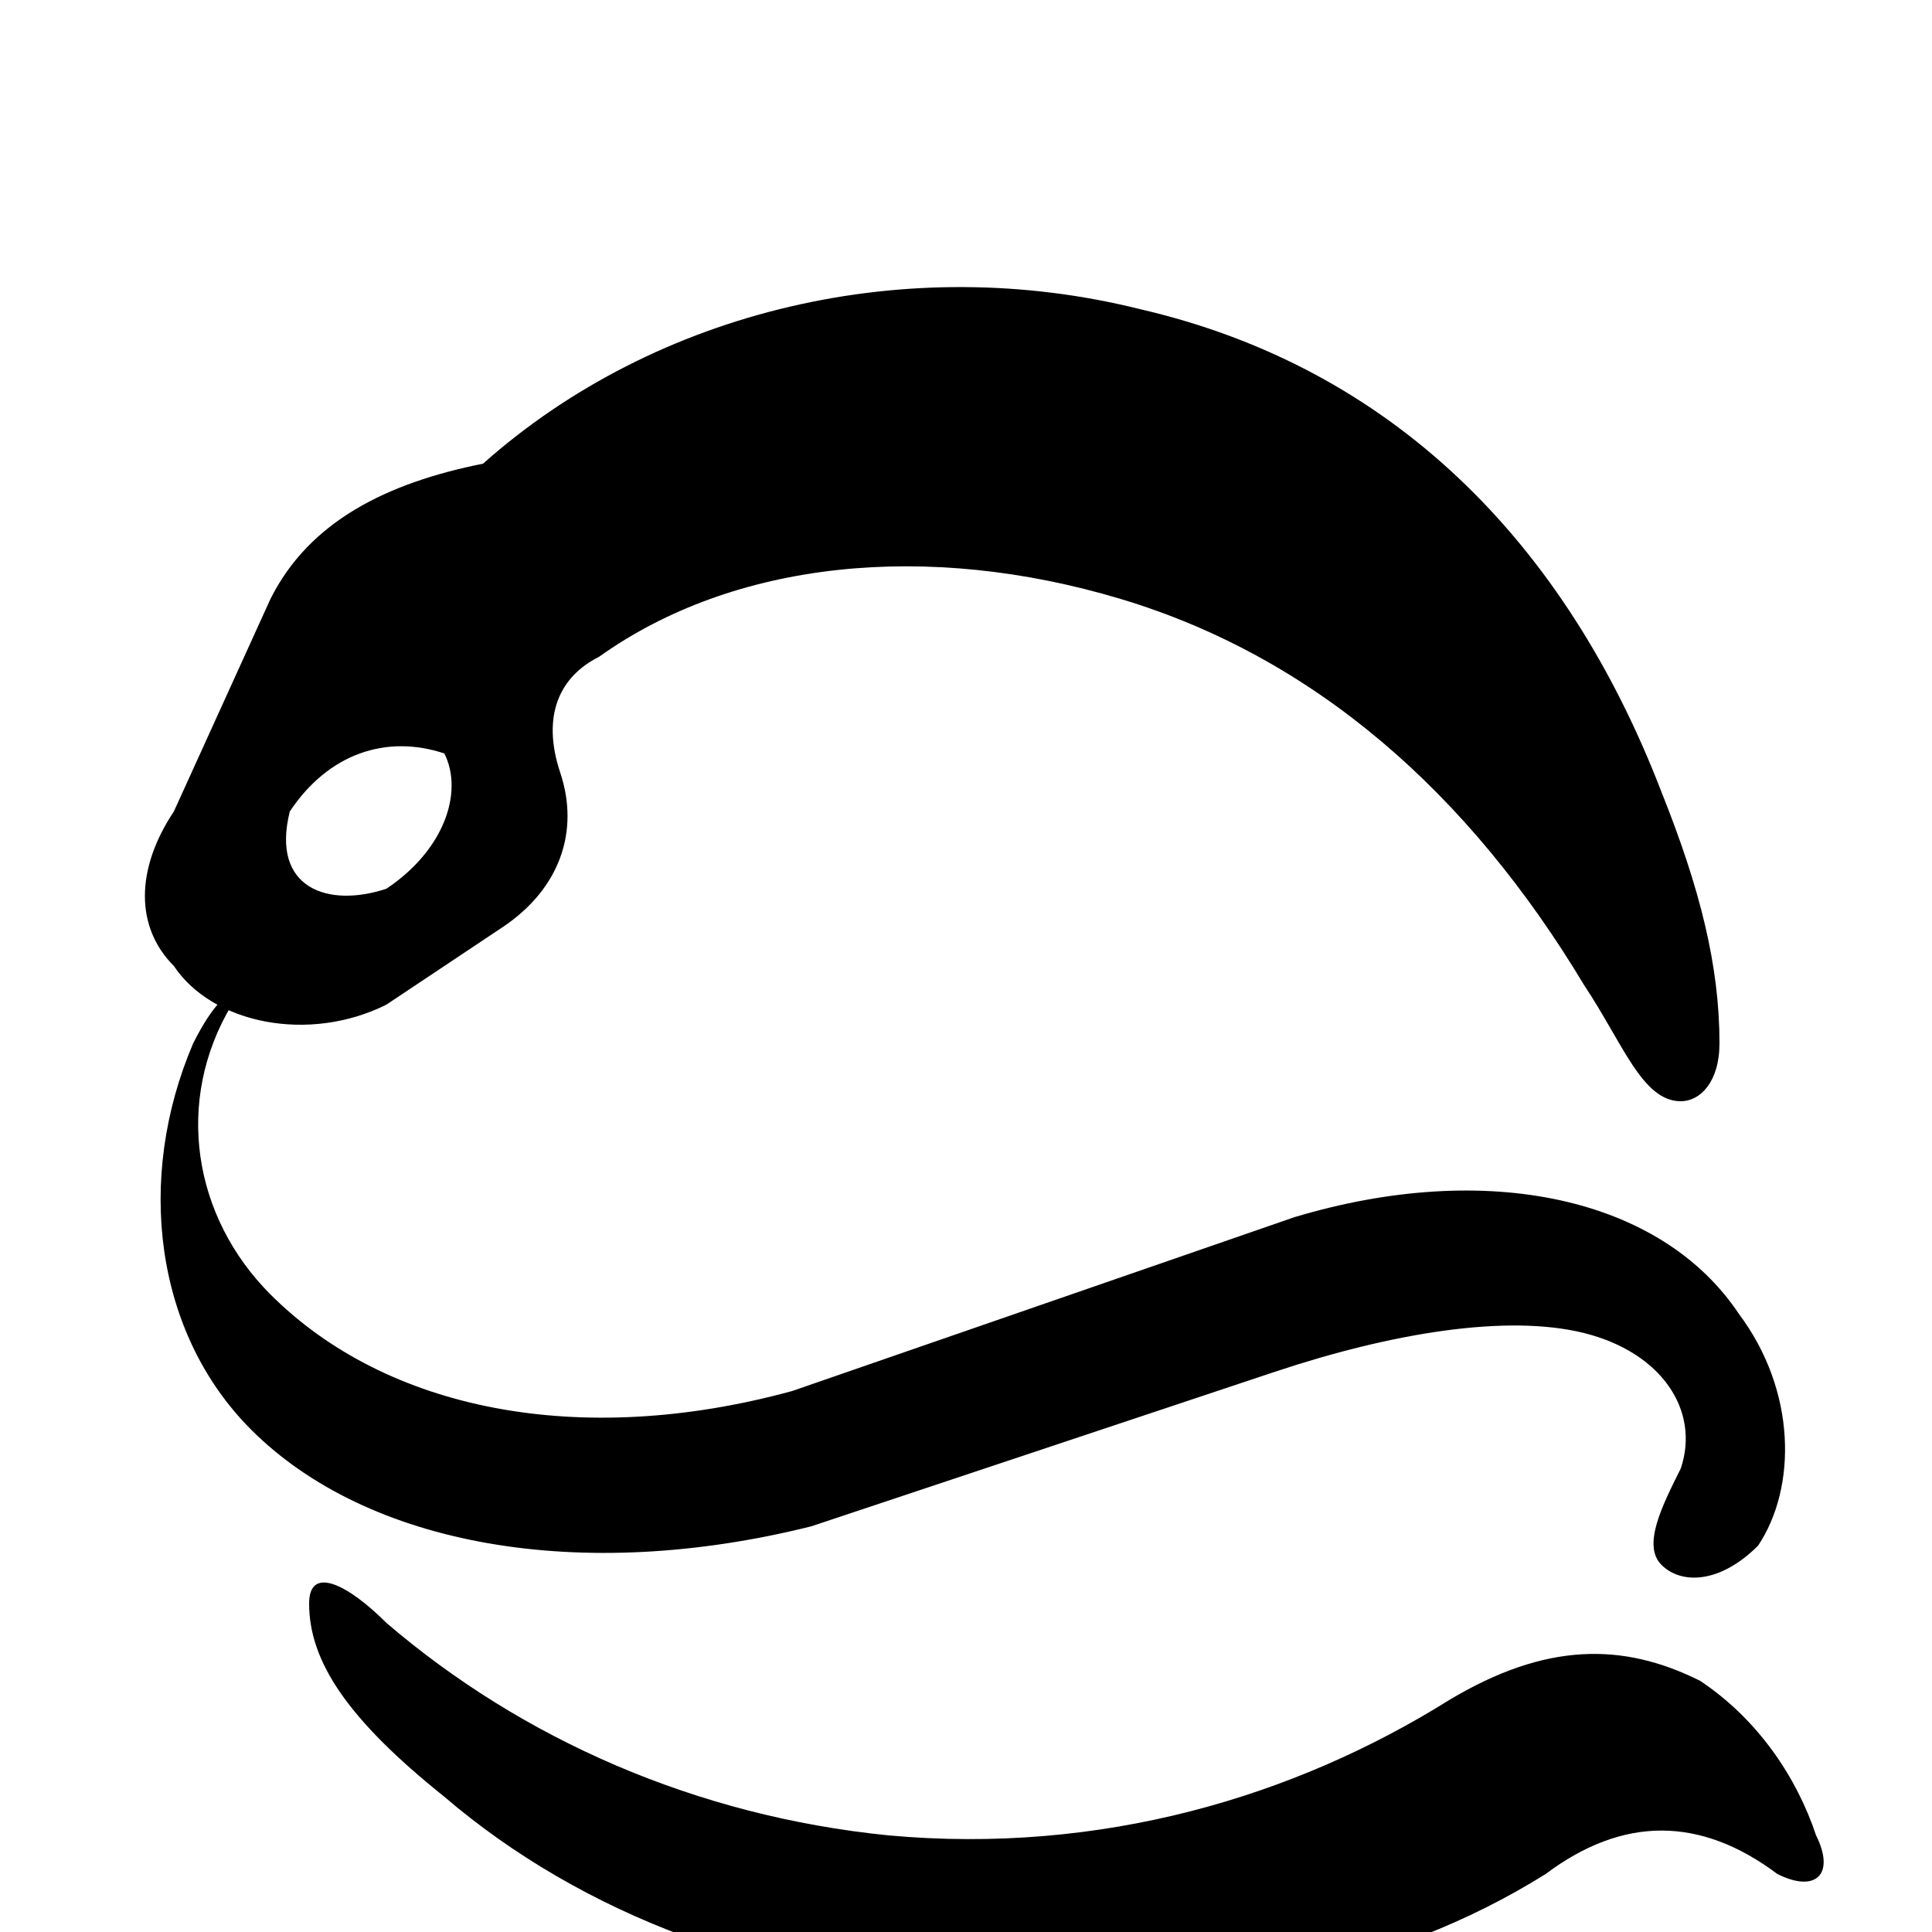
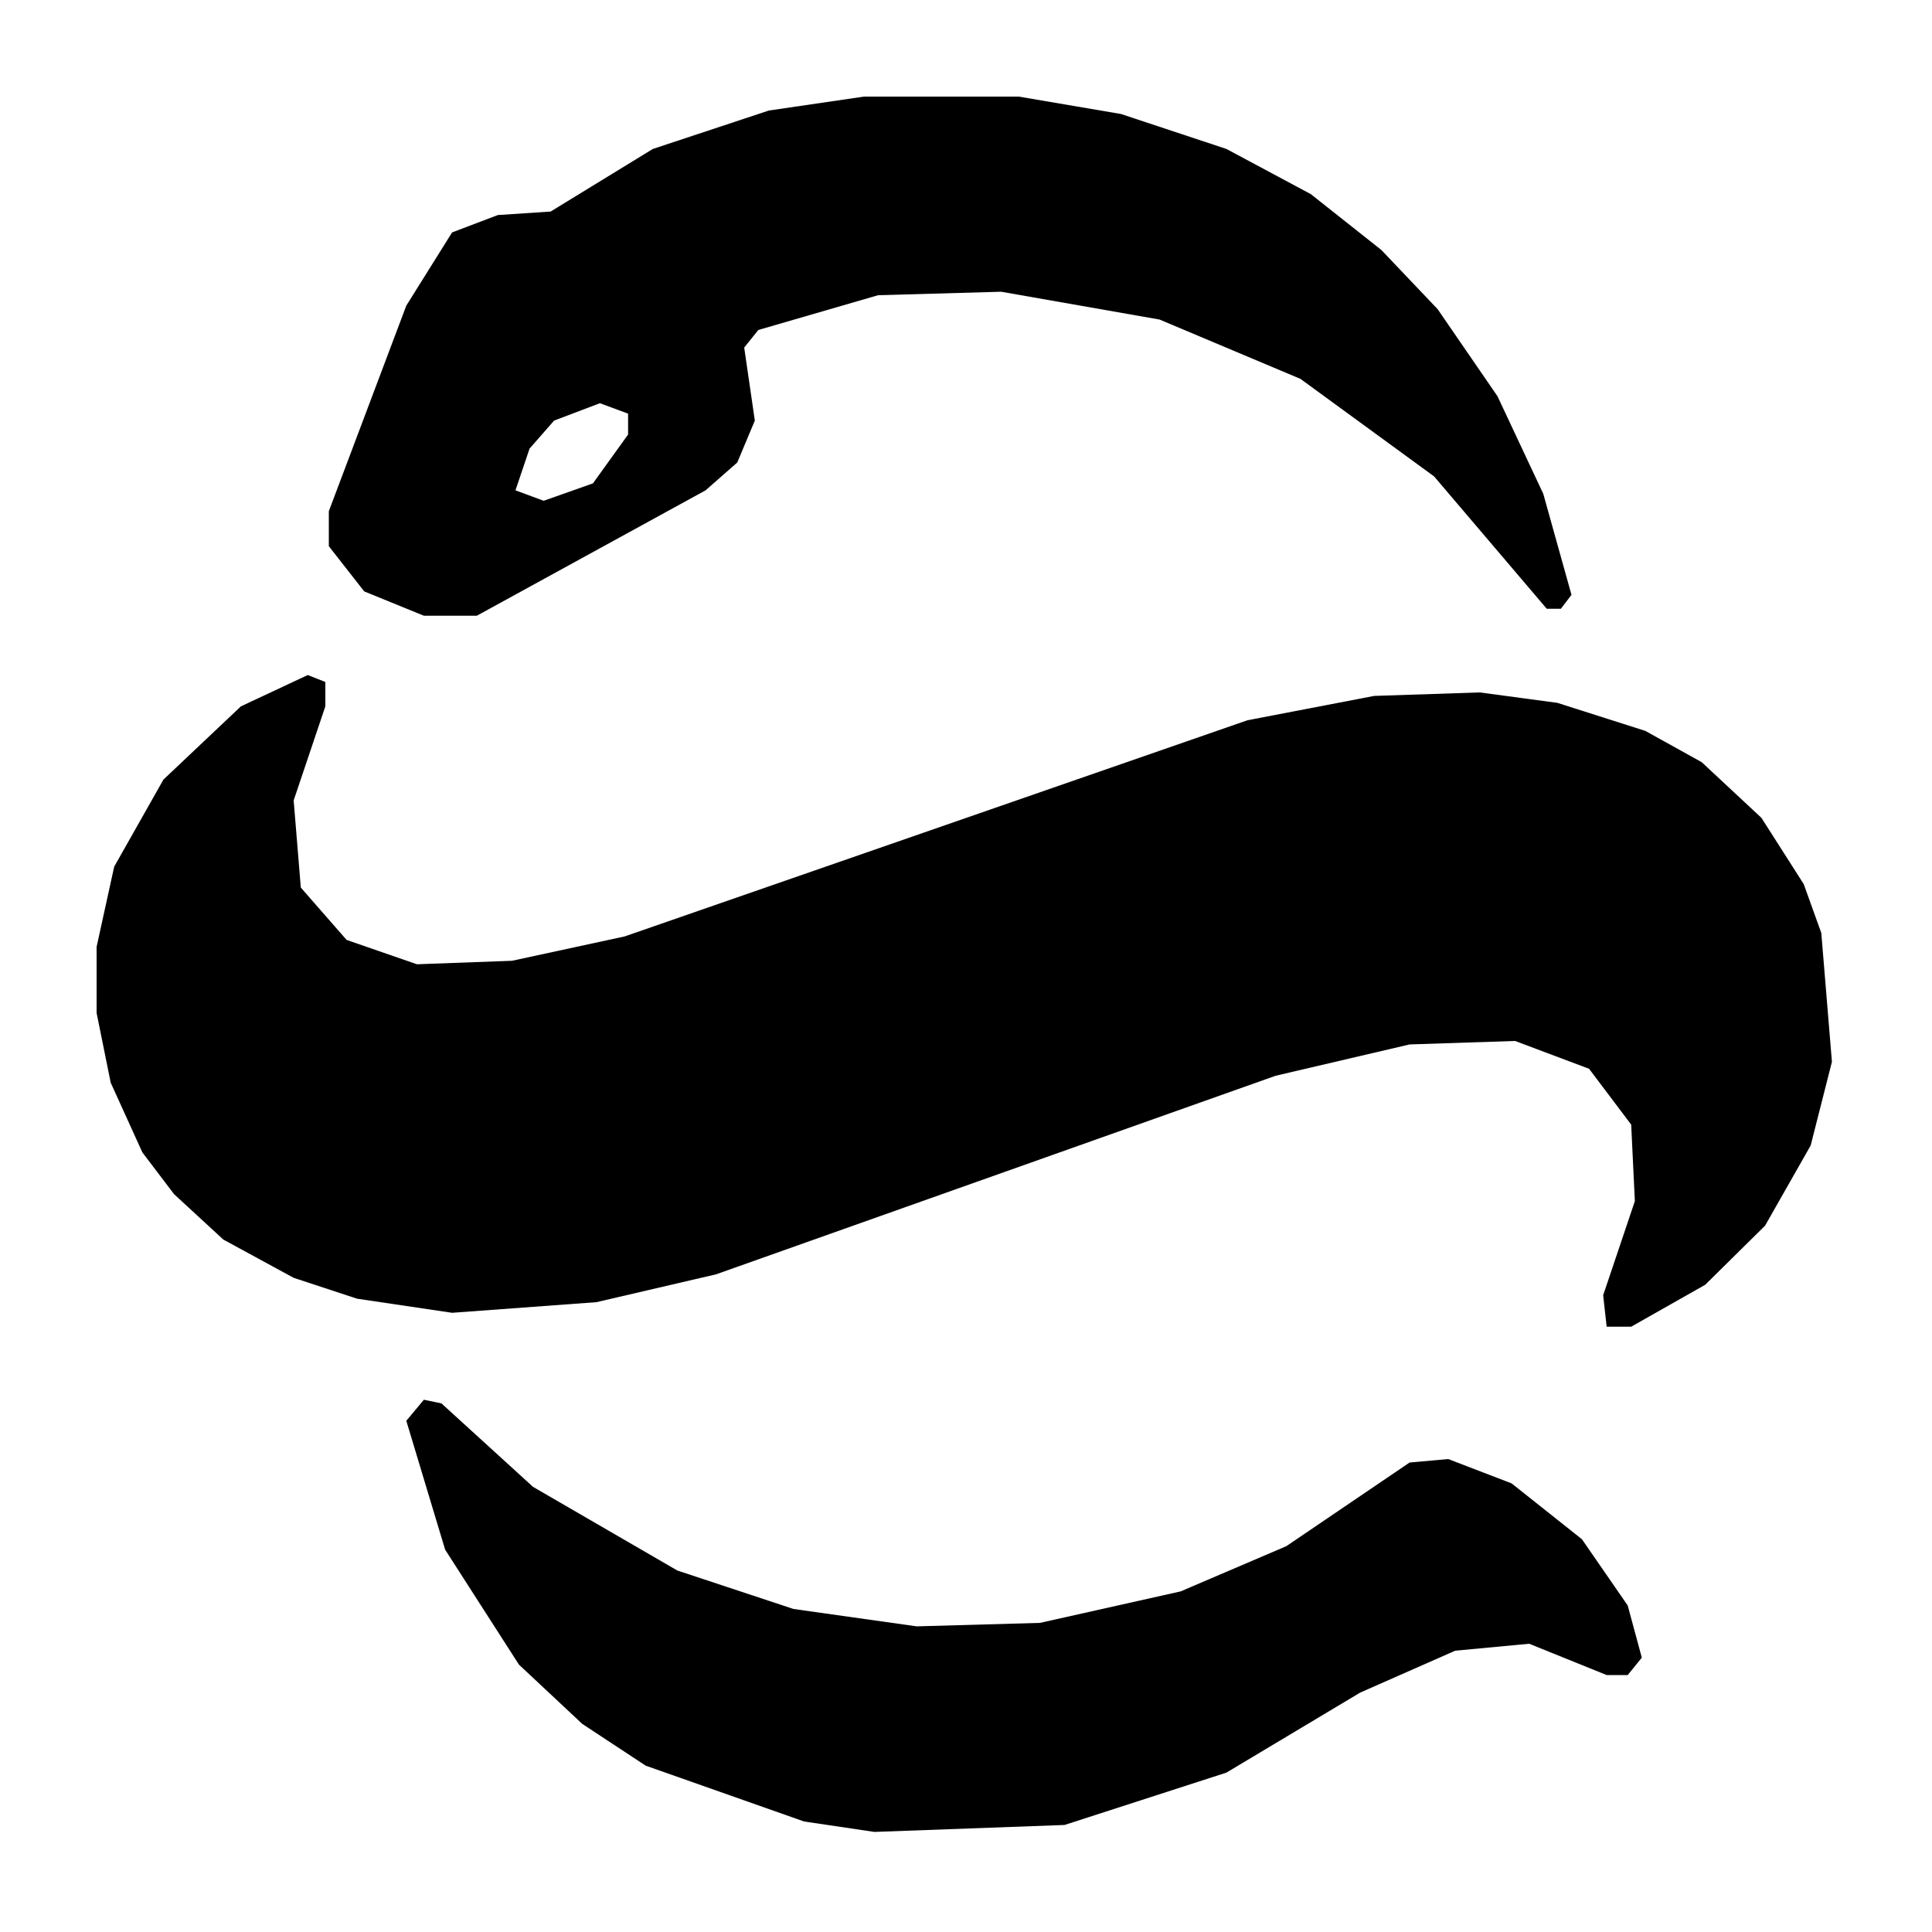
- <svg viewBox="0 0 100 100" fill="currentColor" aria-hidden="true">
-   <path fill-rule="evenodd" d="M25 24C34 16 47 13 59 16C72 19 81 28 86 41C88 46 89 50 89 54C89 56 88 57 87 57C85 57 84 54 82 51C76 41 68 34 58 31C48 28 38 29 31 34C29 35 28 37 29 40C30 43 29 46 26 48L20 52C16 54 11 53 9 50C7 48 7 45 9 42L14 31C16 27 20 25 25 24ZM15 42C17 39 20 38 23 39C24 41 23 44 20 46C17 47 14 46 15 42Z" />
-   <path d="M12 52C9 57 10 63 14 67C20 73 30 75 41 72L67 63C77 60 86 62 90 68C93 72 93 77 91 80C89 82 87 82 86 81C85 80 86 78 87 76C88 73 86 70 82 69C78 68 72 69 66 71L42 79C30 82 19 80 13 74C8 69 7 61 10 54C11 52 12 51 12 52Z" />
-   <path d="M20 84C27 90 36 94 46 95C57 96 67 93 75 88C80 85 84 85 88 87C91 89 93 92 94 95C95 97 94 98 92 97C88 94 84 94 80 97C72 102 62 104 51 103C40 103 30 99 23 93C18 89 16 86 16 83C16 81 18 82 20 84Z" />
+ <svg viewBox="0 0 100 100" fill="currentColor" fill-rule="evenodd" aria-hidden="true">
+   <path d="M17.02 26.46L17.02 28.27L18.85 30.61L21.94 31.87L24.68 31.87L36.52 25.38L38.16 23.94L39.07 21.77L38.52 17.99L39.25 17.08L45.45 15.28L51.82 15.10L60.02 16.54L67.31 19.61L74.23 24.66L80.06 31.51L80.79 31.51L81.34 30.79L79.88 25.56L77.51 20.51L74.41 16.00L71.50 12.94L67.85 10.05L63.48 7.71L58.02 5.90L52.73 5.00L44.72 5.00L39.80 5.72L33.79 7.71L28.50 10.95L25.77 11.13L23.40 12.03L21.03 15.82Z M32.51 21.41L32.51 22.49L30.69 25.02L28.14 25.92L26.68 25.38L27.41 23.22L28.68 21.77L31.05 20.87Z" />
+   <path d="M5.00 49.01L5.00 52.43L5.73 56.04L7.37 59.65L9.01 61.81L11.56 64.16L15.20 66.14L18.48 67.22L23.40 67.95L30.87 67.40L37.06 65.96L66.03 55.68L72.96 54.06L78.42 53.88L82.25 55.32L84.43 58.21L84.62 62.17L82.98 67.04L83.16 68.67L84.43 68.67L88.26 66.50L91.36 63.44L93.72 59.29L94.82 54.96L94.27 48.29L93.36 45.76L91.17 42.33L88.08 39.45L85.16 37.83L80.61 36.38L76.60 35.84L71.13 36.02L64.57 37.28L32.33 48.47L26.50 49.73L21.58 49.91L17.94 48.65L15.57 45.94L15.20 41.43L16.84 36.56L16.84 35.30L15.93 34.94L12.47 36.56L8.46 40.35L5.91 44.86Z" />
+   <path d="M21.03 73.54L23.04 80.21L26.86 86.16L30.14 89.23L33.42 91.39L41.62 94.28L45.26 94.82L55.10 94.46L63.48 91.75L70.40 87.61L75.32 85.44L79.15 85.08L83.16 86.70L84.25 86.70L84.98 85.80L84.25 83.10L81.88 79.67L78.24 76.78L74.96 75.52L72.96 75.70L66.58 80.03L61.11 82.37L53.83 84.00L47.45 84.18L41.07 83.28L35.06 81.29L27.59 76.96L22.85 72.64L21.94 72.45Z" />
</svg>
